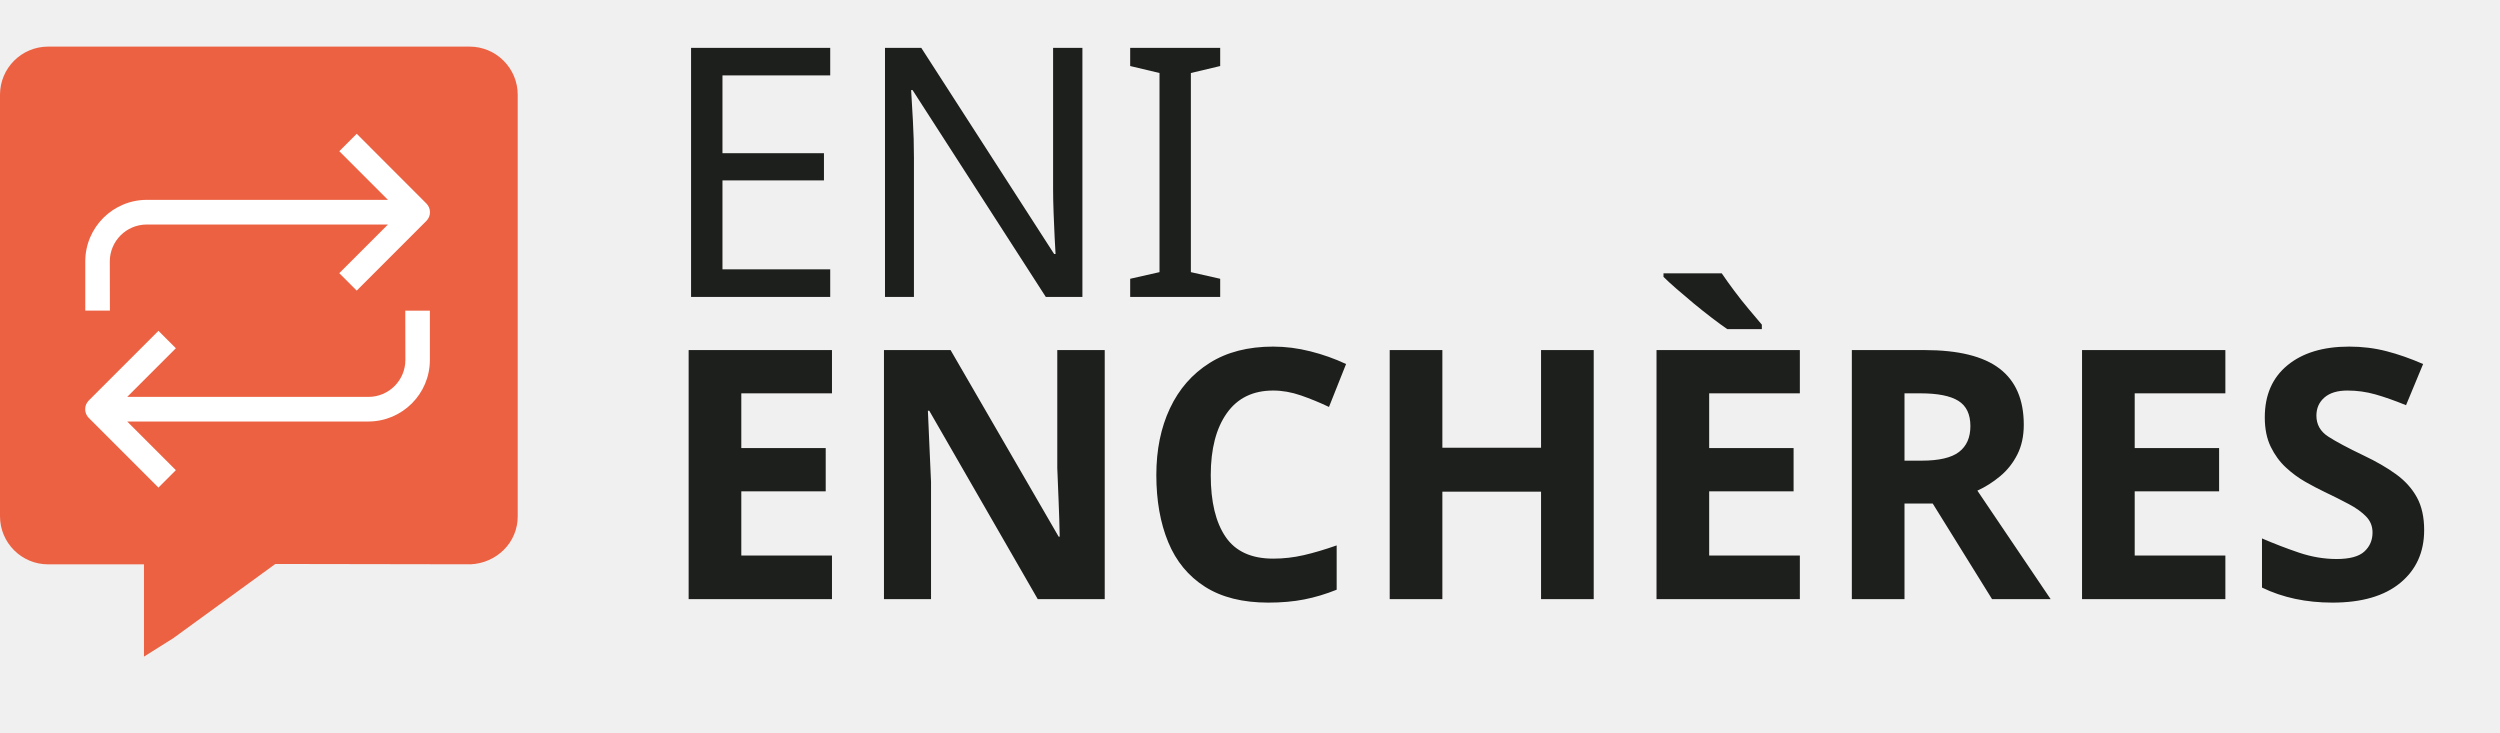
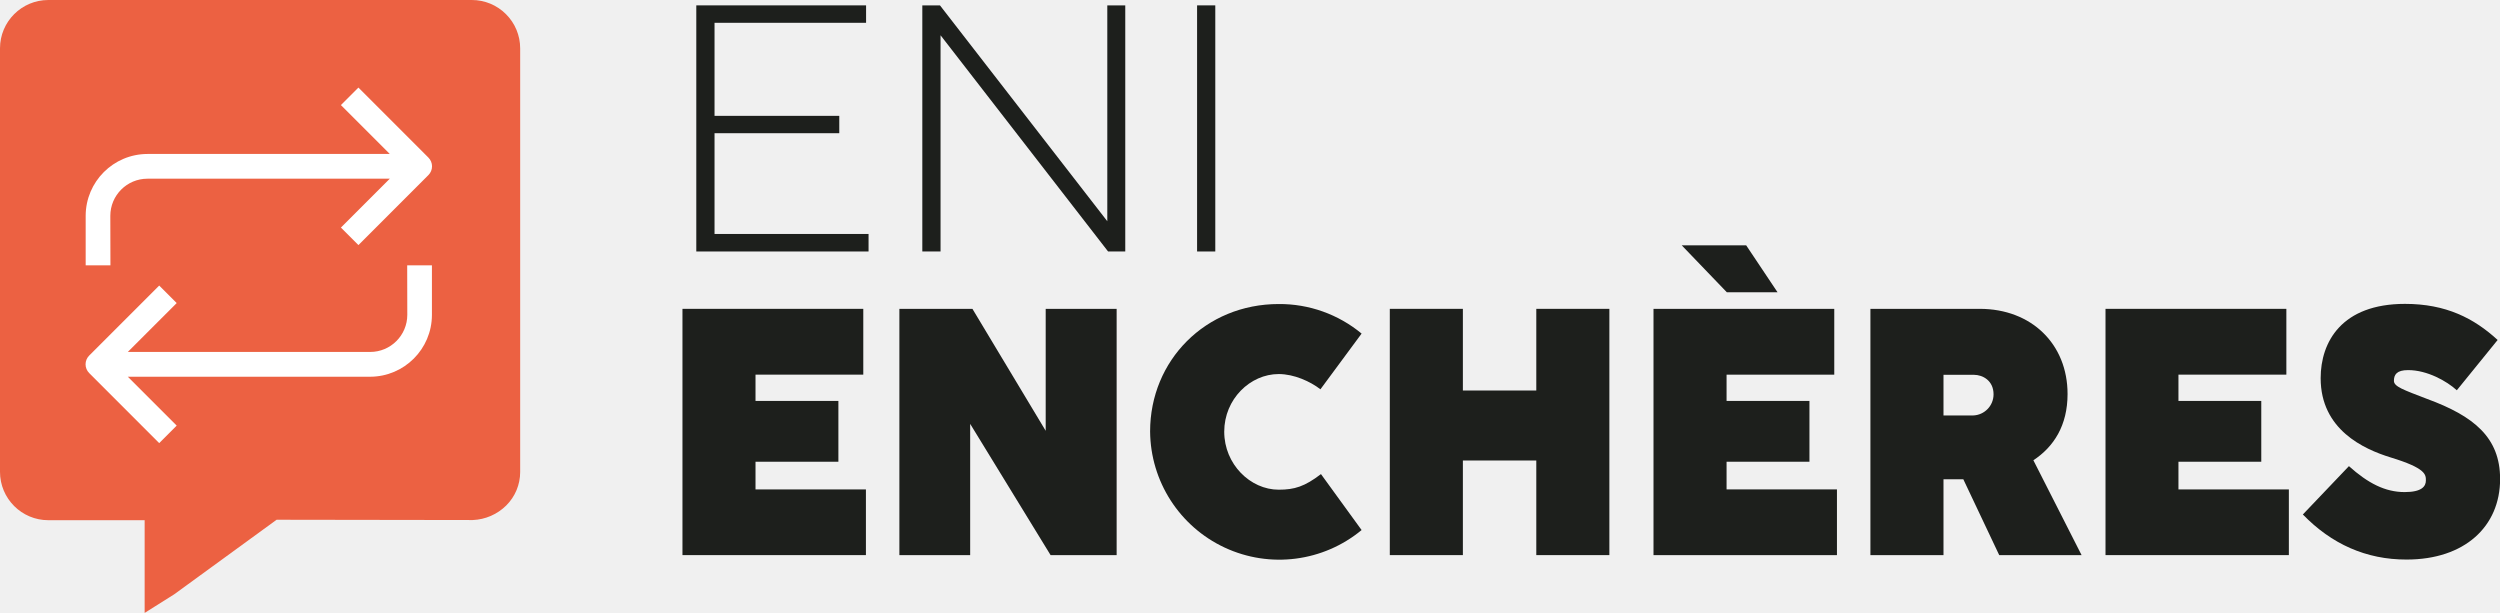
- <svg xmlns="http://www.w3.org/2000/svg" viewBox="0 0 935.32 274.18">
+ <svg xmlns="http://www.w3.org/2000/svg" viewBox="0 0 930.89 228.16">
  <defs>
-     <style>.cls-1{font-size:130.49px;fill:#1d1f1c;font-family:CocoSharp-Light;font-weight:300;}.cls-2{font-family:CocoSharp-Heavy;font-weight:800;}.cls-3{fill:#ec6142;fill-rule:evenodd;}.cls-4{fill:#fff;}</style>
+     <style>.cls-1{fill:#1d1f1c;}.cls-2{fill:#ec6142;fill-rule:evenodd;}.cls-3{fill:#fff;}</style>
  </defs>
  <g id="Calque_2" data-name="Calque 2">
    <g id="Calque_1-2" data-name="Calque 1">
-       <text class="cls-1" transform="translate(245.89 111.08)">ENI<tspan class="cls-2">
-           <tspan x="0" y="113.06">ENCHÈRES</tspan>
-         </tspan>
-       </text>
-       <path class="cls-3" d="M188.4,22.71a17.91,17.91,0,0,0-12.7-5.27H18a18,18,0,0,0-18,18V193.14a18,18,0,0,0,18,18H53.86l0,21.52,0,13,11-6.92L103,211l73.06.12a18.77,18.77,0,0,0,12.43-5.41l0,0a17.57,17.57,0,0,0,5.2-12.5V35.41A17.93,17.93,0,0,0,188.4,22.71Z" />
-       <path class="cls-4" d="M151.66,134.66a13.83,13.83,0,0,1-13.83,13.83H47.59l18.2-18.2-6.51-6.52L33.21,149.84a4.6,4.6,0,0,0,0,6.51l26.07,26.07,6.51-6.52-18.2-18.2h90.24a23.06,23.06,0,0,0,23-23V116.23h-9.21Z" />
-       <path class="cls-4" d="M41.08,97.8A13.82,13.82,0,0,1,54.9,84h90.24l-18.2,18.2,6.52,6.52,26.06-26.07a4.6,4.6,0,0,0,0-6.51L133.46,50.05l-6.52,6.52,18.2,18.2H54.9a23.06,23.06,0,0,0-23,23v18.43h9.22Z" />
+       <path class="cls-1" d="M259.27,93.64V2h63.22V8.49H266.06V43.14h46.45V49.6H266.06V87.12h57.35v6.52Z" />
+       <path class="cls-1" d="M343.43,93.64V2H350l62.31,80.38V2H419V93.64H412.6L350.22,13.13V93.64Z" />
+       <path class="cls-1" d="M445.74,93.64V2h6.78V93.64Z" />
+       <path class="cls-1" d="M254.12,206.7V115h67.33V139.5H281.32v9.79h30.86v22.64H281.32v10.31h41.11V206.7Z" />
+       <path class="cls-1" d="M334.89,206.7V115h27.2l27.28,45.41V115h26.42V206.7h-24.6l-29.94-48.87V206.7Z" />
+       <path class="cls-1" d="M428.25,160.64c0-26.42,20.62-47.43,47.89-47.43a47.83,47.83,0,0,1,30.86,11l-15.33,20.75c-3.79-2.94-9.85-5.68-15.53-5.68-10.63,0-20.29,9.33-20.29,21.46s9.72,21.6,20.29,21.6c5.87,0,9.66-1.17,15.73-5.81L507,197.37a48.1,48.1,0,0,1-78.75-36.73Z" />
+       <path class="cls-1" d="M517.5,206.7V115h27.21v30.41h27.34V115h27.21V206.7H572.05V171.47H544.71V206.7Z" />
+       <path class="cls-1" d="M615.69,206.7V115H683V139.5H642.9v9.79h30.86v22.64H642.9v10.31H684V206.7ZM643,108.83,626.2,91.35h24l11.68,17.48Z" />
+       <path class="cls-1" d="M775.09,206.7H744.42l-13.37-28.25h-7.38V206.7H696.46V115h40.72c19.25,0,32.69,13.12,32.69,31.71,0,11.68-5.09,19.64-12.73,24.67Zm-51.42-67.14V154.7h11a7.87,7.87,0,0,0,7.64-7.89c0-5-3.92-7.25-7.37-7.25Z" />
+       <path class="cls-1" d="M784,206.7V115h67.34V139.5H811.16v9.79H842v22.64H811.16v10.31h41.11V206.7Z" />
+       <path class="cls-1" d="M857.48,191.57l17.16-18c7.12,6.39,13.51,9.66,20.75,9.66,6.4,0,7.9-2.16,7.9-4.31s.13-4.57-13.18-8.61c-9.92-3.07-26-10.31-26-29.49,0-13.51,7.83-27.67,31.39-27.67,15.27,0,25.7,5.35,34.51,13.44l-15.2,18.73c-3.72-3.4-11-7.51-18.14-7.51-4.24,0-5.28,1.7-5.28,4,0,2.15,3.52,3.33,12.33,6.72,17.42,6.39,27.21,14.35,27.21,29.82,0,17.74-13.25,30-34.78,30C881,208.4,868.12,202.53,857.48,191.57Z" />
+       <path class="cls-2" d="M188.4,5.27A17.91,17.91,0,0,0,175.7,0H18A18,18,0,0,0,0,18V175.7a18,18,0,0,0,18,18H53.86l0,21.52,0,13,11-6.92L103,193.53l73.06.11a18.77,18.77,0,0,0,12.43-5.41l0,0a17.57,17.57,0,0,0,5.2-12.5V18A17.93,17.93,0,0,0,188.4,5.27Z" />
+       <path class="cls-3" d="M151.66,117.23a13.83,13.83,0,0,1-13.83,13.82H47.59l18.2-18.2-6.51-6.52L33.21,132.4a4.6,4.6,0,0,0,0,6.51L59.28,165l6.51-6.52-18.2-18.2h90.24a23.06,23.06,0,0,0,23-23V98.8h-9.21Z" />
+       <path class="cls-3" d="M41.08,80.37A13.83,13.83,0,0,1,54.9,66.54h90.24l-18.2,18.2,6.52,6.52,26.06-26.07a4.6,4.6,0,0,0,0-6.51L133.46,32.61l-6.52,6.52,18.2,18.2H54.9a23.07,23.07,0,0,0-23,23V98.8h9.22Z" />
    </g>
  </g>
</svg>
